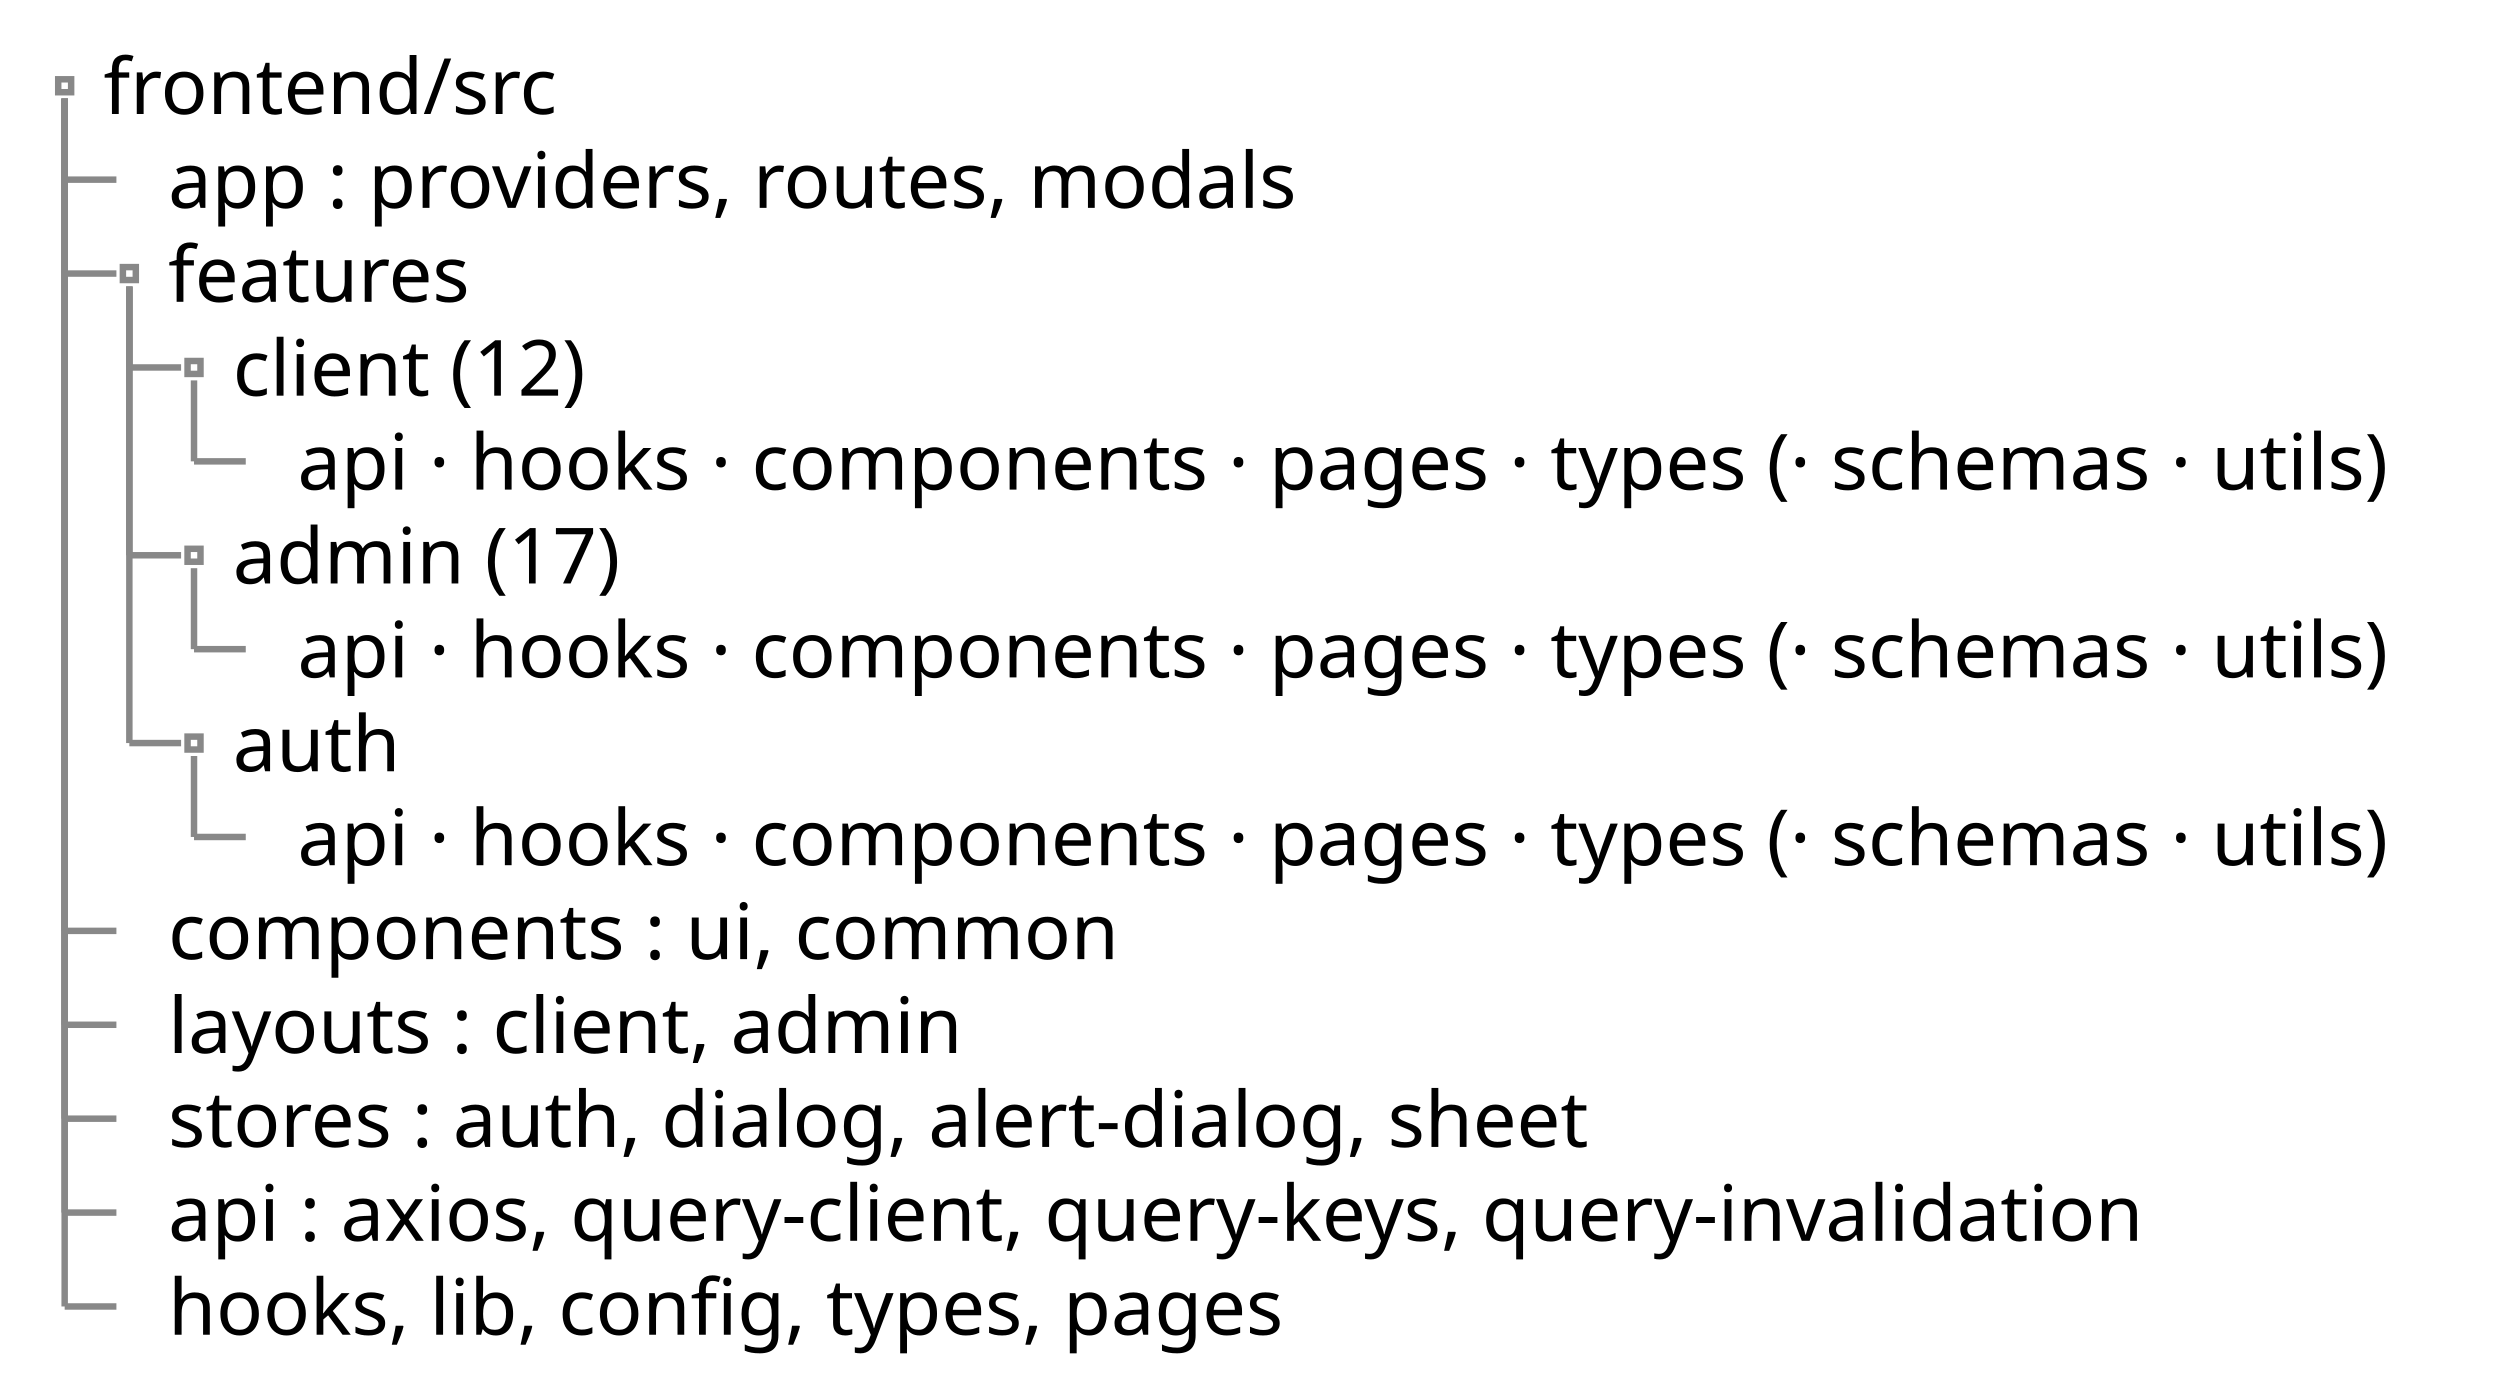
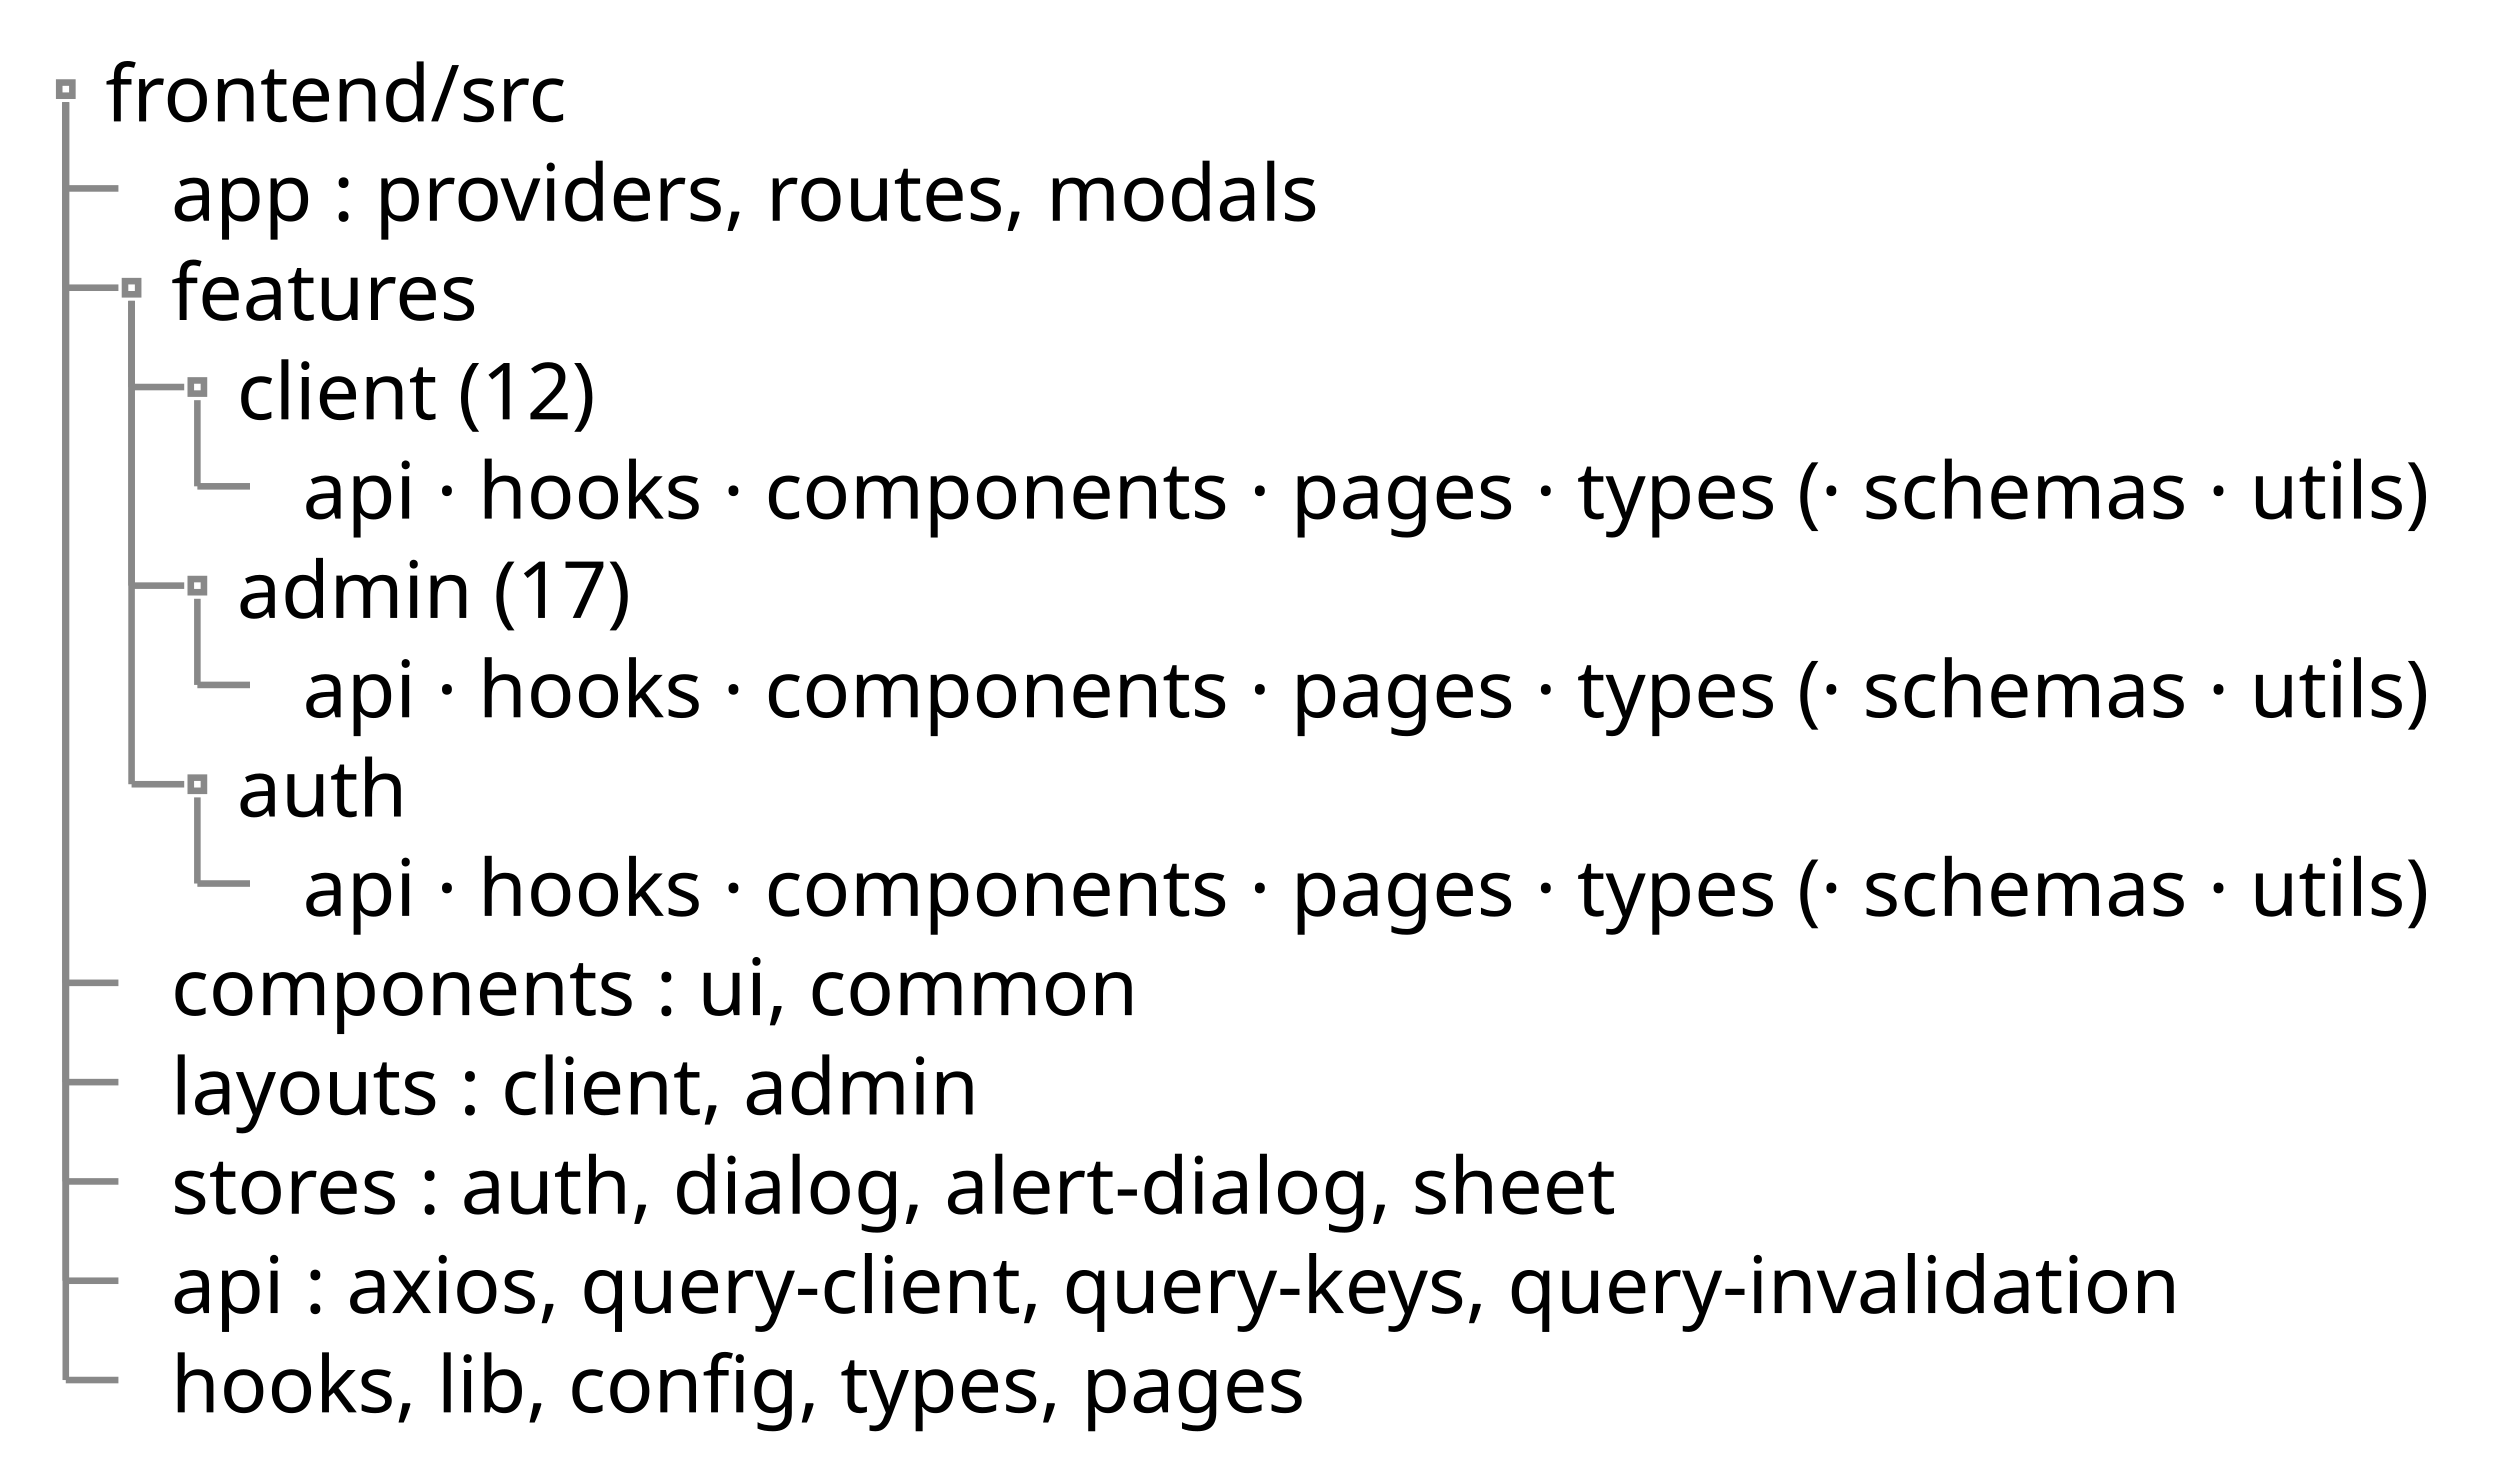
- <svg xmlns="http://www.w3.org/2000/svg" version="1.1" data-diagram-type="SALT" style="width:604px;height:337px;background:#FFFFFF;" width="604.688px" height="337.5px" viewBox="0 0 604 337" zoomAndPan="magnify" preserveAspectRatio="none" contentStyleType="text/css">
+ <svg xmlns="http://www.w3.org/2000/svg" contentScriptType="application/ecmascript" contentStyleType="text/css" height="223px" preserveAspectRatio="none" style="width:380px;height:223px;" version="1.1" viewBox="0 0 380 223" width="380px" zoomAndPan="magnify">
  <defs />
-   <g font-family="sans-serif" lengthAdjust="spacing">
-     <text x="25" y="27.539" fill="#000" font-size="18.75" textLength="110.367">frontend/src</text>
-     <text x="40.625" y="50.226" fill="#000" font-size="18.75" textLength="275.482">app : providers, routes, modals</text>
-     <text x="40.625" y="72.913" fill="#000" font-size="18.75" textLength="73.508">features</text>
-     <text x="56.25" y="95.599" fill="#000" font-size="18.75" textLength="85.95">client (12)</text>
-     <text x="71.875" y="118.286" fill="#000" font-size="18.75" textLength="518.893">api · hooks · components · pages · types (· schemas · utils)</text>
-     <text x="56.25" y="140.973" fill="#000" font-size="18.75" textLength="91.241">admin (17)</text>
-     <text x="71.875" y="163.66" fill="#000" font-size="18.75" textLength="518.893">api · hooks · components · pages · types (· schemas · utils)</text>
-     <text x="56.25" y="186.346" fill="#000" font-size="18.75" textLength="38.837">auth</text>
-     <text x="71.875" y="209.033" fill="#000" font-size="18.75" textLength="518.893">api · hooks · components · pages · types (· schemas · utils)</text>
-     <text x="40.625" y="231.72" fill="#000" font-size="18.75" textLength="229.596">components : ui, common</text>
-     <text x="40.625" y="254.407" fill="#000" font-size="18.75" textLength="192.581">layouts : client, admin</text>
-     <text x="40.625" y="277.094" fill="#000" font-size="18.75" textLength="346.436">stores : auth, dialog, alert-dialog, sheet</text>
-     <text x="40.625" y="299.78" fill="#000" font-size="18.75" textLength="490.494">api : axios, query-client, query-keys, query-invalidation</text>
-     <text x="40.625" y="322.467" fill="#000" font-size="18.75" textLength="276.352">hooks, lib, config, types, pages</text>
-     <rect x="14.063" y="19.156" width="3.125" height="3.125" fill="none" style="stroke:#888;stroke-width:1.563;" />
-     <line x1="15.625" y1="23.843" x2="15.625" y2="43.405" style="stroke:#888;stroke-width:1.563;" />
-     <line x1="15.625" y1="43.405" x2="28.125" y2="43.405" style="stroke:#888;stroke-width:1.563;" />
-     <rect x="29.688" y="64.529" width="3.125" height="3.125" fill="none" style="stroke:#888;stroke-width:1.563;" />
-     <line x1="15.625" y1="23.843" x2="15.625" y2="66.092" style="stroke:#888;stroke-width:1.563;" />
-     <line x1="15.625" y1="66.092" x2="28.125" y2="66.092" style="stroke:#888;stroke-width:1.563;" />
-     <rect x="45.313" y="87.216" width="3.125" height="3.125" fill="none" style="stroke:#888;stroke-width:1.563;" />
-     <line x1="31.25" y1="69.217" x2="31.25" y2="88.779" style="stroke:#888;stroke-width:1.563;" />
-     <line x1="31.25" y1="88.779" x2="43.75" y2="88.779" style="stroke:#888;stroke-width:1.563;" />
-     <line x1="46.875" y1="91.904" x2="46.875" y2="111.465" style="stroke:#888;stroke-width:1.563;" />
-     <line x1="46.875" y1="111.465" x2="59.375" y2="111.465" style="stroke:#888;stroke-width:1.563;" />
-     <rect x="45.313" y="132.59" width="3.125" height="3.125" fill="none" style="stroke:#888;stroke-width:1.563;" />
-     <line x1="31.25" y1="69.217" x2="31.25" y2="134.152" style="stroke:#888;stroke-width:1.563;" />
-     <line x1="31.25" y1="134.152" x2="43.75" y2="134.152" style="stroke:#888;stroke-width:1.563;" />
-     <line x1="46.875" y1="137.277" x2="46.875" y2="156.839" style="stroke:#888;stroke-width:1.563;" />
-     <line x1="46.875" y1="156.839" x2="59.375" y2="156.839" style="stroke:#888;stroke-width:1.563;" />
-     <rect x="45.313" y="177.963" width="3.125" height="3.125" fill="none" style="stroke:#888;stroke-width:1.563;" />
-     <line x1="31.25" y1="69.217" x2="31.25" y2="179.526" style="stroke:#888;stroke-width:1.563;" />
-     <line x1="31.25" y1="179.526" x2="43.75" y2="179.526" style="stroke:#888;stroke-width:1.563;" />
-     <line x1="46.875" y1="182.651" x2="46.875" y2="202.213" style="stroke:#888;stroke-width:1.563;" />
-     <line x1="46.875" y1="202.213" x2="59.375" y2="202.213" style="stroke:#888;stroke-width:1.563;" />
-     <line x1="15.625" y1="23.843" x2="15.625" y2="224.899" style="stroke:#888;stroke-width:1.563;" />
-     <line x1="15.625" y1="224.899" x2="28.125" y2="224.899" style="stroke:#888;stroke-width:1.563;" />
-     <line x1="15.625" y1="23.843" x2="15.625" y2="247.586" style="stroke:#888;stroke-width:1.563;" />
-     <line x1="15.625" y1="247.586" x2="28.125" y2="247.586" style="stroke:#888;stroke-width:1.563;" />
-     <line x1="15.625" y1="23.843" x2="15.625" y2="270.273" style="stroke:#888;stroke-width:1.563;" />
-     <line x1="15.625" y1="270.273" x2="28.125" y2="270.273" style="stroke:#888;stroke-width:1.563;" />
-     <line x1="15.625" y1="23.843" x2="15.625" y2="292.96" style="stroke:#888;stroke-width:1.563;" />
-     <line x1="15.625" y1="292.96" x2="28.125" y2="292.96" style="stroke:#888;stroke-width:1.563;" />
-     <line x1="15.625" y1="23.843" x2="15.625" y2="315.646" style="stroke:#888;stroke-width:1.563;" />
-     <line x1="15.625" y1="315.646" x2="28.125" y2="315.646" style="stroke:#888;stroke-width:1.563;" />
+   <g>
+     <text fill="#000000" font-family="sans-serif" font-size="12" lengthAdjust="spacingAndGlyphs" textLength="65" x="16" y="18.457">frontend/src</text>
+     <text fill="#000000" font-family="sans-serif" font-size="12" lengthAdjust="spacingAndGlyphs" textLength="170" x="26" y="33.551">app : providers, routes, modals</text>
+     <text fill="#000000" font-family="sans-serif" font-size="12" lengthAdjust="spacingAndGlyphs" textLength="45" x="26" y="48.645">features</text>
+     <text fill="#000000" font-family="sans-serif" font-size="12" lengthAdjust="spacingAndGlyphs" textLength="54" x="36" y="63.738">client (12)</text>
+     <text fill="#000000" font-family="sans-serif" font-size="12" lengthAdjust="spacingAndGlyphs" textLength="327" x="46" y="78.832">api · hooks · components · pages · types (· schemas · utils)</text>
+     <text fill="#000000" font-family="sans-serif" font-size="12" lengthAdjust="spacingAndGlyphs" textLength="60" x="36" y="93.926">admin (17)</text>
+     <text fill="#000000" font-family="sans-serif" font-size="12" lengthAdjust="spacingAndGlyphs" textLength="327" x="46" y="109.019">api · hooks · components · pages · types (· schemas · utils)</text>
+     <text fill="#000000" font-family="sans-serif" font-size="12" lengthAdjust="spacingAndGlyphs" textLength="24" x="36" y="124.113">auth</text>
+     <text fill="#000000" font-family="sans-serif" font-size="12" lengthAdjust="spacingAndGlyphs" textLength="327" x="46" y="139.207">api · hooks · components · pages · types (· schemas · utils)</text>
+     <text fill="#000000" font-family="sans-serif" font-size="12" lengthAdjust="spacingAndGlyphs" textLength="143" x="26" y="154.301">components : ui, common</text>
+     <text fill="#000000" font-family="sans-serif" font-size="12" lengthAdjust="spacingAndGlyphs" textLength="118" x="26" y="169.394">layouts : client, admin</text>
+     <text fill="#000000" font-family="sans-serif" font-size="12" lengthAdjust="spacingAndGlyphs" textLength="213" x="26" y="184.488">stores : auth, dialog, alert-dialog, sheet</text>
+     <text fill="#000000" font-family="sans-serif" font-size="12" lengthAdjust="spacingAndGlyphs" textLength="291" x="26" y="199.582">api : axios, query-client, query-keys, query-invalidation</text>
+     <text fill="#000000" font-family="sans-serif" font-size="12" lengthAdjust="spacingAndGlyphs" textLength="168" x="26" y="214.676">hooks, lib, config, types, pages</text>
+     <rect fill="none" height="2" style="stroke: #888888; stroke-width: 1.0;" width="2" x="9" y="12.547" />
+     <line style="stroke: #888888; stroke-width: 1.0;" x1="10" x2="10" y1="15.547" y2="28.641" />
+     <line style="stroke: #888888; stroke-width: 1.0;" x1="10" x2="18" y1="28.641" y2="28.641" />
+     <rect fill="none" height="2" style="stroke: #888888; stroke-width: 1.0;" width="2" x="19" y="42.734" />
+     <line style="stroke: #888888; stroke-width: 1.0;" x1="10" x2="10" y1="15.547" y2="43.734" />
+     <line style="stroke: #888888; stroke-width: 1.0;" x1="10" x2="18" y1="43.734" y2="43.734" />
+     <rect fill="none" height="2" style="stroke: #888888; stroke-width: 1.0;" width="2" x="29" y="57.828" />
+     <line style="stroke: #888888; stroke-width: 1.0;" x1="20" x2="20" y1="45.734" y2="58.828" />
+     <line style="stroke: #888888; stroke-width: 1.0;" x1="20" x2="28" y1="58.828" y2="58.828" />
+     <line style="stroke: #888888; stroke-width: 1.0;" x1="30" x2="30" y1="60.828" y2="73.922" />
+     <line style="stroke: #888888; stroke-width: 1.0;" x1="30" x2="38" y1="73.922" y2="73.922" />
+     <rect fill="none" height="2" style="stroke: #888888; stroke-width: 1.0;" width="2" x="29" y="88.016" />
+     <line style="stroke: #888888; stroke-width: 1.0;" x1="20" x2="20" y1="45.734" y2="89.016" />
+     <line style="stroke: #888888; stroke-width: 1.0;" x1="20" x2="28" y1="89.016" y2="89.016" />
+     <line style="stroke: #888888; stroke-width: 1.0;" x1="30" x2="30" y1="91.016" y2="104.109" />
+     <line style="stroke: #888888; stroke-width: 1.0;" x1="30" x2="38" y1="104.109" y2="104.109" />
+     <rect fill="none" height="2" style="stroke: #888888; stroke-width: 1.0;" width="2" x="29" y="118.203" />
+     <line style="stroke: #888888; stroke-width: 1.0;" x1="20" x2="20" y1="45.734" y2="119.203" />
+     <line style="stroke: #888888; stroke-width: 1.0;" x1="20" x2="28" y1="119.203" y2="119.203" />
+     <line style="stroke: #888888; stroke-width: 1.0;" x1="30" x2="30" y1="121.203" y2="134.297" />
+     <line style="stroke: #888888; stroke-width: 1.0;" x1="30" x2="38" y1="134.297" y2="134.297" />
+     <line style="stroke: #888888; stroke-width: 1.0;" x1="10" x2="10" y1="15.547" y2="149.391" />
+     <line style="stroke: #888888; stroke-width: 1.0;" x1="10" x2="18" y1="149.391" y2="149.391" />
+     <line style="stroke: #888888; stroke-width: 1.0;" x1="10" x2="10" y1="15.547" y2="164.484" />
+     <line style="stroke: #888888; stroke-width: 1.0;" x1="10" x2="18" y1="164.484" y2="164.484" />
+     <line style="stroke: #888888; stroke-width: 1.0;" x1="10" x2="10" y1="15.547" y2="179.578" />
+     <line style="stroke: #888888; stroke-width: 1.0;" x1="10" x2="18" y1="179.578" y2="179.578" />
+     <line style="stroke: #888888; stroke-width: 1.0;" x1="10" x2="10" y1="15.547" y2="194.672" />
+     <line style="stroke: #888888; stroke-width: 1.0;" x1="10" x2="18" y1="194.672" y2="194.672" />
+     <line style="stroke: #888888; stroke-width: 1.0;" x1="10" x2="10" y1="15.547" y2="209.766" />
+     <line style="stroke: #888888; stroke-width: 1.0;" x1="10" x2="18" y1="209.766" y2="209.766" />
  </g>
</svg>
